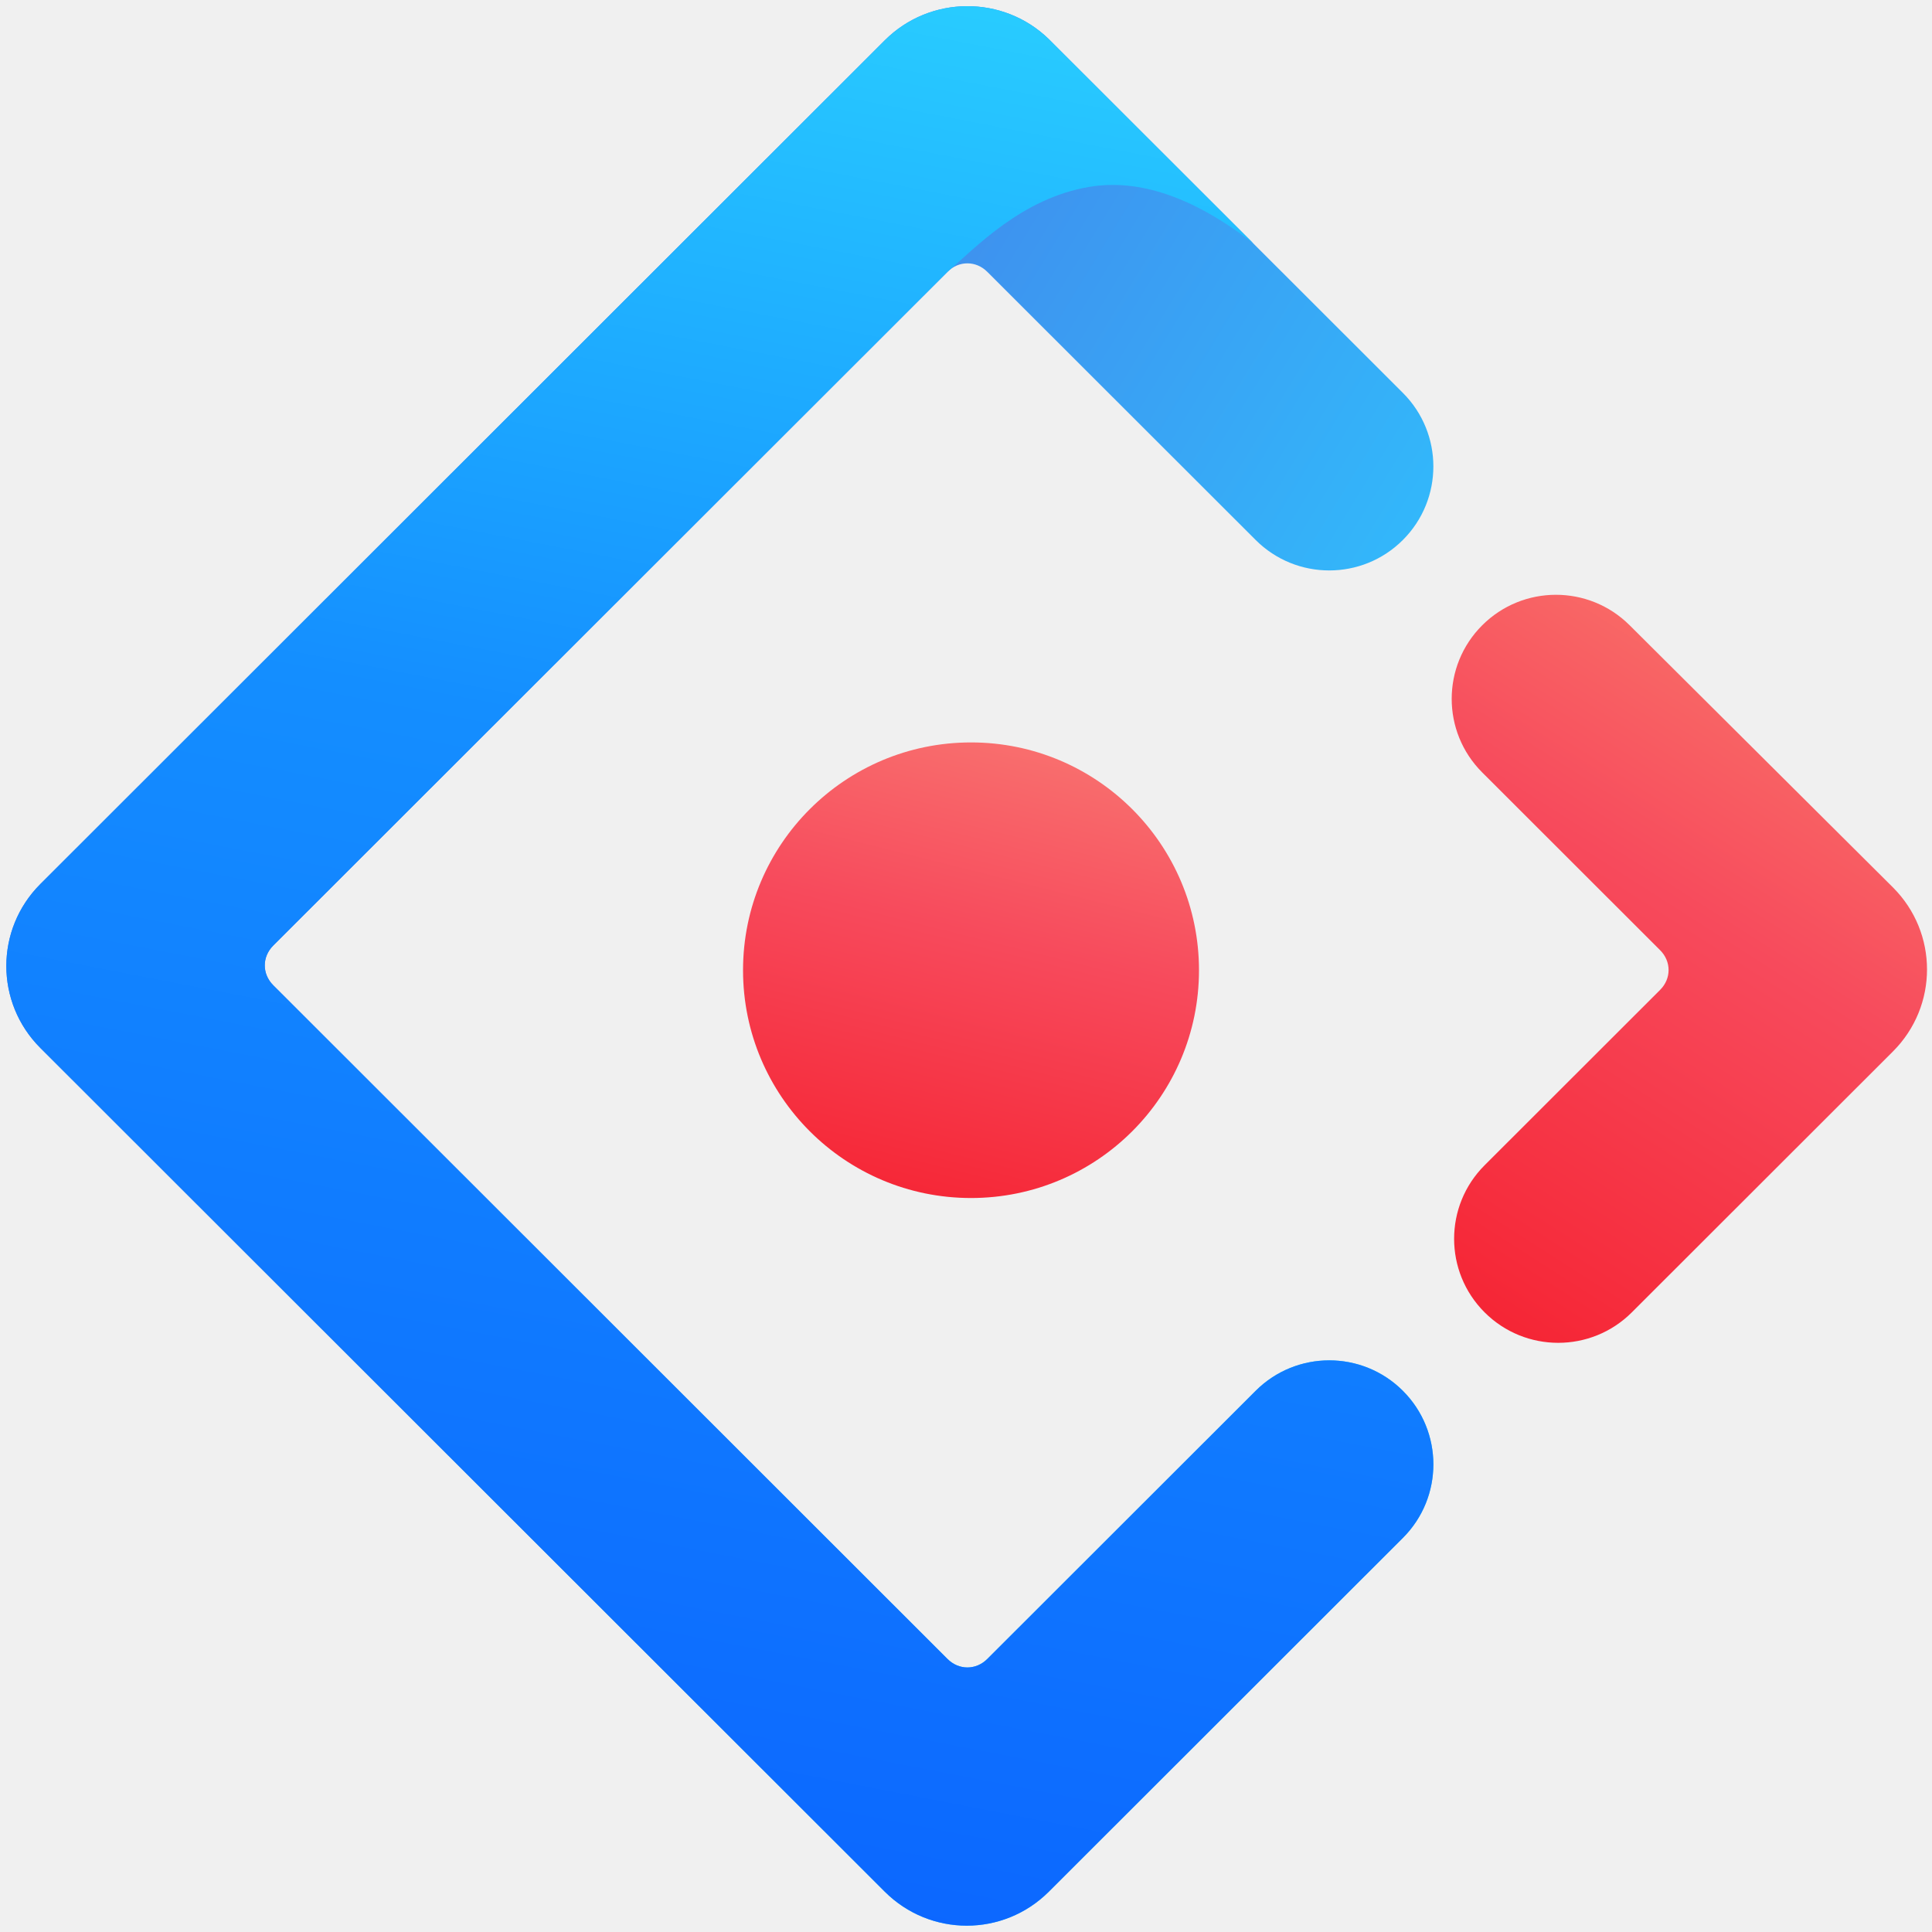
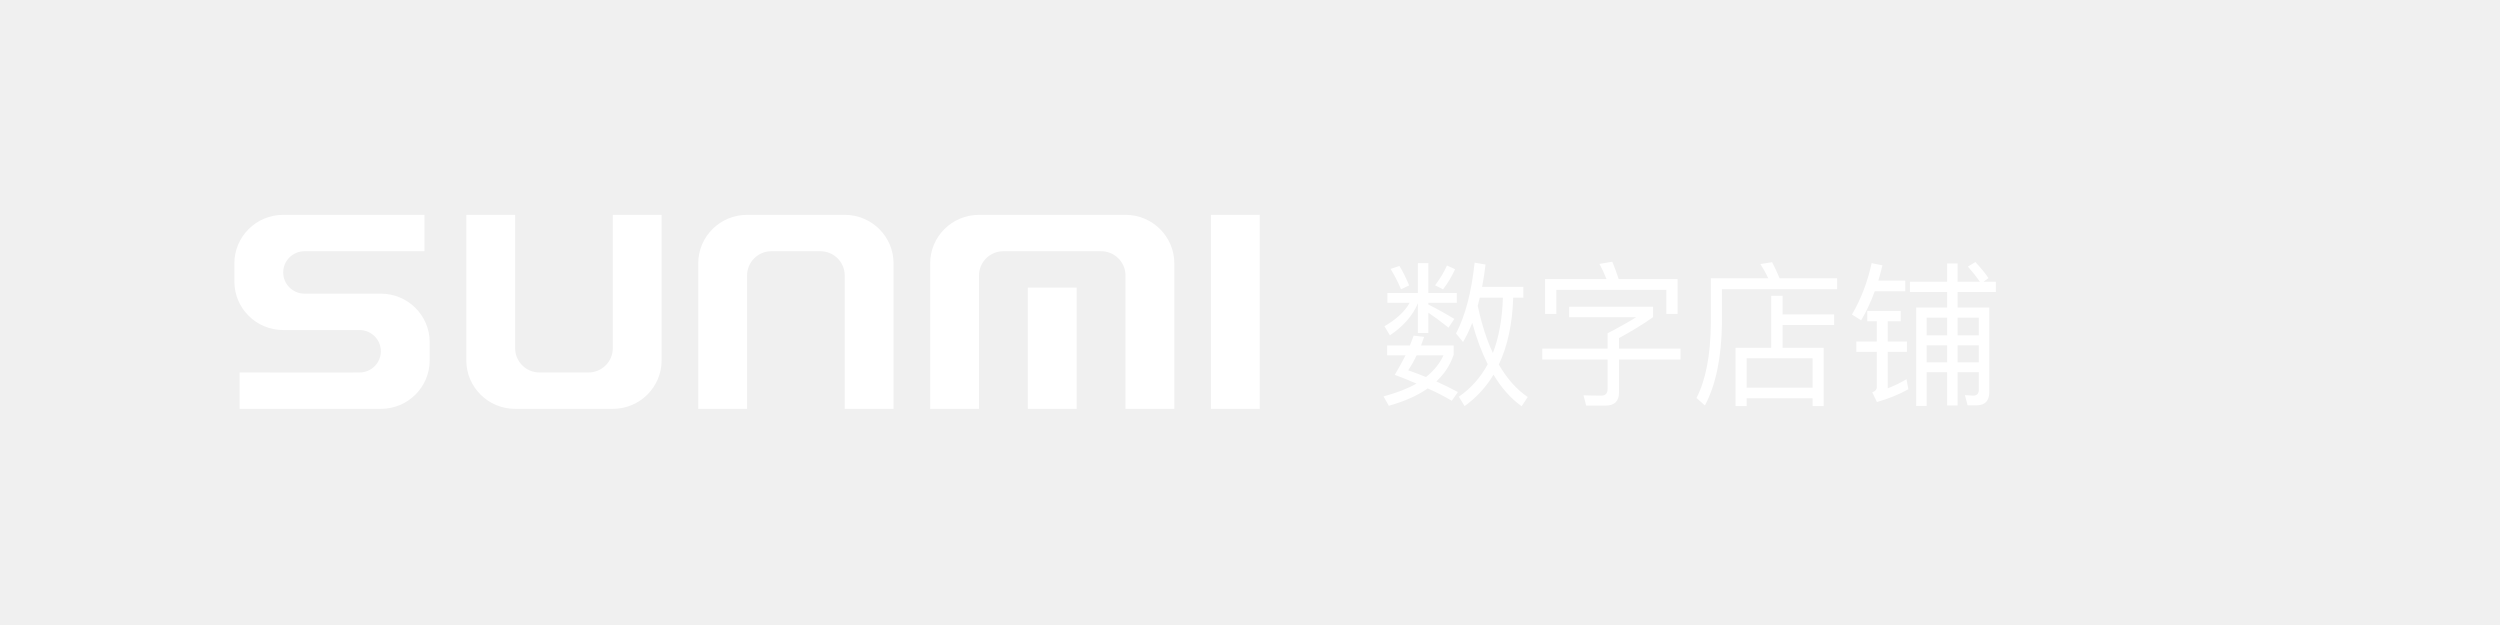
- <svg xmlns="http://www.w3.org/2000/svg" width="200px" height="200px" viewBox="0 0 200 200" version="1.1">
-   <defs>
-     <linearGradient x1="62.102%" y1="0%" x2="108.197%" y2="37.864%" id="linearGradient-1">
-       <stop stop-color="#4285EB" offset="0%" />
-       <stop stop-color="#2EC7FF" offset="100%" />
-     </linearGradient>
-     <linearGradient x1="69.644%" y1="0%" x2="54.043%" y2="108.457%" id="linearGradient-2">
-       <stop stop-color="#29CDFF" offset="0%" />
-       <stop stop-color="#148EFF" offset="37.86%" />
-       <stop stop-color="#0A60FF" offset="100%" />
-     </linearGradient>
-     <linearGradient x1="69.691%" y1="-12.974%" x2="16.723%" y2="117.391%" id="linearGradient-3">
-       <stop stop-color="#FA816E" offset="0%" />
-       <stop stop-color="#F74A5C" offset="41.473%" />
-       <stop stop-color="#F51D2C" offset="100%" />
-     </linearGradient>
-     <linearGradient x1="68.128%" y1="-35.691%" x2="30.44%" y2="114.943%" id="linearGradient-4">
-       <stop stop-color="#FA8E7D" offset="0%" />
-       <stop stop-color="#F74A5C" offset="51.264%" />
-       <stop stop-color="#F51D2C" offset="100%" />
-     </linearGradient>
-   </defs>
-   <g id="Page-1" stroke="none" stroke-width="1" fill="none" fill-rule="evenodd">
-     <g id="logo" transform="translate(-20, -20)">
-       <g id="Group-28-Copy-5" transform="translate(20, 20)">
-         <g id="Group-27-Copy-3">
-           <g id="Group-25" fill-rule="nonzero">
-             <g id="2">
-               <path d="M91.588,4.177 L4.18,91.513 C-0.519,96.208 -0.519,103.792 4.18,108.487 L91.588,195.823 C96.287,200.519 103.877,200.519 108.577,195.823 L145.225,159.205 C149.434,155 149.434,148.182 145.225,143.977 C141.017,139.772 134.194,139.772 129.985,143.977 L102.202,171.737 C101.032,172.906 99.257,172.906 98.088,171.737 L28.286,101.993 C27.116,100.824 27.116,99.051 28.286,97.882 L98.088,28.138 C99.257,26.969 101.032,26.969 102.202,28.138 L129.985,55.898 C134.194,60.103 141.017,60.103 145.225,55.898 C149.434,51.693 149.434,44.876 145.225,40.671 L108.581,4.056 C103.862,-0.538 96.269,-0.501 91.588,4.177 Z" id="Shape" fill="url(#linearGradient-1)" />
-               <path d="M91.588,4.177 L4.18,91.513 C-0.519,96.208 -0.519,103.792 4.18,108.487 L91.588,195.823 C96.287,200.519 103.877,200.519 108.577,195.823 L145.225,159.205 C149.434,155 149.434,148.182 145.225,143.977 C141.017,139.772 134.194,139.772 129.985,143.977 L102.202,171.737 C101.032,172.906 99.257,172.906 98.088,171.737 L28.286,101.993 C27.116,100.824 27.116,99.051 28.286,97.882 L98.088,28.138 C101,25.627 105.752,20.542 112.73,19.352 C117.916,18.469 123.585,20.414 129.739,25.189 C125.625,21.078 118.572,14.034 108.581,4.056 C103.862,-0.538 96.269,-0.501 91.588,4.177 Z" id="Shape" fill="url(#linearGradient-2)" />
-             </g>
-             <path d="M153.686,135.855 C157.894,140.06 164.717,140.06 168.926,135.855 L195.96,108.843 C200.659,104.147 200.659,96.564 195.961,91.869 L168.691,64.718 C164.472,60.518 157.647,60.524 153.436,64.732 C149.227,68.937 149.227,75.754 153.436,79.959 L171.854,98.362 C173.024,99.531 173.024,101.305 171.854,102.473 L153.686,120.627 C149.477,124.832 149.477,131.65 153.686,135.855 Z" id="Shape" fill="url(#linearGradient-3)" />
-           </g>
-           <ellipse id="Combined-Shape" fill="url(#linearGradient-4)" cx="100.519" cy="100.437" rx="23.6" ry="23.581" />
-         </g>
+ <svg xmlns="http://www.w3.org/2000/svg" width="256px" height="64px" viewBox="0 0 256 64" version="1.1">
+   <g id="Logo" stroke="none" stroke-width="1" fill="none" fill-rule="evenodd">
+     <g>
+       <rect id="background" x="0" y="0" width="256" height="64" />
+       <g id="Icon/SUNMI" transform="translate(24, 22)" fill="#FFFFFF">
+         <path d="M127.528,8.48 L127.32,9.312 C127.72,11.184 128.232,12.8 128.872,14.144 C129.496,12.528 129.832,10.64 129.896,8.48 L127.528,8.48 Z M128.344,15.296 C127.72,14.064 127.192,12.656 126.76,11.056 C126.472,11.792 126.152,12.448 125.816,13.024 L125.096,12.144 C126.04,10.352 126.68,7.936 127,4.896 L128.12,5.088 C128.024,5.904 127.896,6.672 127.768,7.376 L131.992,7.376 L131.992,8.48 L130.952,8.48 C130.872,11.152 130.376,13.44 129.48,15.328 C130.312,16.768 131.288,17.872 132.44,18.656 L131.816,19.6 C130.696,18.8 129.736,17.712 128.936,16.368 C128.168,17.648 127.176,18.72 125.976,19.584 L125.384,18.624 C126.632,17.76 127.608,16.656 128.344,15.296 Z M120.76,12.368 L121.832,12.496 C121.72,12.8 121.608,13.088 121.512,13.376 L124.856,13.376 L124.856,14.32 C124.504,15.376 123.912,16.288 123.08,17.056 C123.848,17.408 124.584,17.76 125.288,18.144 L124.664,19.04 C123.96,18.624 123.144,18.192 122.2,17.776 C121.144,18.512 119.816,19.104 118.216,19.552 L117.672,18.592 C118.984,18.24 120.12,17.808 121.048,17.28 C120.344,16.976 119.608,16.672 118.824,16.384 C119.24,15.68 119.608,15.024 119.928,14.384 L118.04,14.384 L118.04,13.376 L120.376,13.376 C120.52,13.024 120.648,12.688 120.76,12.368 Z M122.024,16.608 C122.824,15.968 123.432,15.216 123.816,14.384 L121.064,14.384 C120.808,14.928 120.52,15.44 120.2,15.92 C120.84,16.144 121.448,16.368 122.024,16.608 Z M119.304,5.232 C119.688,5.856 120.008,6.528 120.296,7.232 L119.464,7.616 C119.128,6.832 118.776,6.144 118.392,5.536 L119.304,5.232 Z M124.168,5.184 L125,5.568 C124.68,6.272 124.28,6.96 123.768,7.632 L122.952,7.216 C123.464,6.528 123.88,5.856 124.168,5.184 Z M118.072,8 L121.192,8 L121.192,4.944 L122.264,4.944 L122.264,8 L125.176,8 L125.176,9.008 L122.264,9.008 L122.264,9.184 C123.128,9.616 124.024,10.112 124.92,10.656 L124.328,11.552 C123.528,10.912 122.84,10.4 122.264,10.016 L122.264,12.096 L121.192,12.096 L121.192,9.056 C120.664,10.32 119.704,11.408 118.328,12.336 L117.768,11.408 C119,10.688 119.864,9.888 120.344,9.008 L118.072,9.008 L118.072,8 Z M147.784,6.576 L147.784,10.144 L146.632,10.144 L146.632,7.68 L135.368,7.68 L135.368,10.144 L134.216,10.144 L134.216,6.576 L140.504,6.576 C140.28,6 140.04,5.488 139.784,5.024 L141.096,4.8 C141.32,5.328 141.544,5.92 141.752,6.576 L147.784,6.576 Z M136.68,9.408 L145.272,9.408 L145.272,10.48 C144.232,11.216 143.064,11.92 141.784,12.624 L141.784,13.696 L148.088,13.696 L148.088,14.816 L141.784,14.816 L141.784,18.208 C141.784,19.088 141.32,19.536 140.392,19.536 L138.424,19.536 L138.152,18.48 C138.712,18.496 139.32,18.512 139.992,18.512 C140.408,18.512 140.616,18.272 140.616,17.808 L140.616,14.816 L133.928,14.816 L133.928,13.696 L140.616,13.696 L140.616,12.128 C141.912,11.456 142.888,10.896 143.544,10.48 L136.68,10.48 L136.68,9.408 Z M157.368,8.288 L158.536,8.288 L158.536,10.192 L163.816,10.192 L163.816,11.28 L158.536,11.28 L158.536,13.616 L162.744,13.616 L162.744,19.584 L161.608,19.584 L161.608,18.784 L154.856,18.784 L154.856,19.584 L153.72,19.584 L153.72,13.616 L157.368,13.616 L157.368,8.288 Z M154.856,17.696 L161.608,17.696 L161.608,14.688 L154.856,14.688 L154.856,17.696 Z M157.464,4.848 C157.72,5.328 157.976,5.888 158.232,6.496 L164.12,6.496 L164.12,7.616 L152.328,7.616 L152.328,11.12 C152.28,14.608 151.704,17.408 150.584,19.52 L149.72,18.752 C150.664,16.928 151.16,14.384 151.192,11.12 L151.192,6.496 L157.064,6.496 C156.824,5.968 156.552,5.488 156.264,5.04 L157.464,4.848 Z M167.656,4.944 L168.76,5.168 C168.632,5.712 168.488,6.24 168.344,6.736 L171.096,6.736 L171.096,7.824 L167.976,7.824 C167.576,8.912 167.112,9.904 166.584,10.8 L165.64,10.208 C166.568,8.624 167.24,6.864 167.656,4.944 Z M167.208,9.84 L170.632,9.84 L170.632,10.896 L169.304,10.896 L169.304,12.976 L171.272,12.976 L171.272,14.032 L169.304,14.032 L169.304,17.76 C169.944,17.52 170.584,17.216 171.224,16.832 L171.416,17.856 C170.488,18.384 169.416,18.816 168.2,19.168 L167.72,18.176 C168.024,18.064 168.184,17.888 168.184,17.664 L168.184,14.032 L166.088,14.032 L166.088,12.976 L168.184,12.976 L168.184,10.896 L167.208,10.896 L167.208,9.84 Z M171.576,6.848 L175.384,6.848 L175.384,4.976 L176.456,4.976 L176.456,6.848 L178.744,6.848 C178.408,6.368 177.992,5.84 177.512,5.296 L178.28,4.832 C178.856,5.456 179.304,6 179.624,6.48 L179.112,6.848 L180.376,6.848 L180.376,7.904 L176.456,7.904 L176.456,9.488 L179.704,9.488 L179.704,18.144 C179.704,19.04 179.272,19.504 178.408,19.504 L177.48,19.504 L177.208,18.464 L178.072,18.512 C178.44,18.512 178.632,18.304 178.632,17.904 L178.632,16.112 L176.456,16.112 L176.456,19.52 L175.384,19.52 L175.384,16.112 L173.288,16.112 L173.288,19.568 L172.216,19.568 L172.216,9.488 L175.384,9.488 L175.384,7.904 L171.576,7.904 L171.576,6.848 Z M175.384,10.528 L173.288,10.528 L173.288,12.336 L175.384,12.336 L175.384,10.528 Z M173.288,13.36 L173.288,15.104 L175.384,15.104 L175.384,13.36 L173.288,13.36 Z M178.632,15.104 L178.632,13.36 L176.456,13.36 L176.456,15.104 L178.632,15.104 Z M178.632,12.336 L178.632,10.528 L176.456,10.528 L176.456,12.336 L178.632,12.336 Z" id="数字店铺" fill-rule="nonzero" />
+         <path d="M5,11.796 C2.239,11.796 0,9.572 0,6.83 L0,4.967 C0,2.224 2.239,0 5,0 L19.464,0 L19.464,3.725 L8.435,3.721 L7.188,3.725 C5.979,3.725 5,4.698 5,5.898 C5,7.098 5.979,8.071 7.188,8.071 L15,8.071 C17.761,8.071 20,10.296 20,13.038 L20,14.901 C20,17.643 17.761,19.867 15,19.867 L0.536,19.867 L0.536,16.143 L11.565,16.146 L12.812,16.142 C14.021,16.142 15,15.169 15,13.97 C15,12.769 14.021,11.796 12.812,11.796 L5,11.796 Z M100,19.868 L100,0 L105,0 L105,19.868 L100,19.868 Z M36.25,16.142 C37.63,16.142 38.75,15.03 38.75,13.659 L38.75,0 L43.75,0 L43.75,12.647 L43.75,14.901 C43.75,17.643 41.511,19.867 38.75,19.867 L36.167,19.867 L31.333,19.867 L28.75,19.867 C25.989,19.867 23.75,17.643 23.75,14.901 L23.75,12.647 L23.75,0 L28.75,0 L28.75,13.659 C28.75,15.03 29.869,16.142 31.25,16.142 L36.25,16.142 Z M55,3.725 C53.619,3.725 52.5,4.837 52.5,6.209 L52.5,19.867 L47.5,19.867 L47.5,7.221 L47.5,4.967 C47.5,2.224 49.739,0 52.5,0 L55.083,0 L59.917,0 L62.5,0 C65.261,0 67.5,2.224 67.5,4.967 L67.5,7.221 L67.5,19.867 L62.5,19.867 L62.5,6.209 C62.5,4.837 61.38,3.725 60,3.725 L55,3.725 Z M81.25,19.867 L81.25,7.451 L86.25,7.451 L86.25,19.867 L81.25,19.867 Z M78.75,3.725 C77.369,3.725 76.25,4.837 76.25,6.209 L76.25,19.867 L71.25,19.867 L71.25,7.221 L71.25,4.967 C71.25,2.224 73.489,0 76.25,0 L78.833,0 L88.667,0 L91.25,0 C94.011,0 96.25,2.224 96.25,4.967 L96.25,7.221 L96.25,19.867 L91.25,19.867 L91.25,6.209 C91.25,4.837 90.13,3.725 88.75,3.725 L78.75,3.725 Z" id="Combined-Shape" />
      </g>
    </g>
  </g>
</svg>
